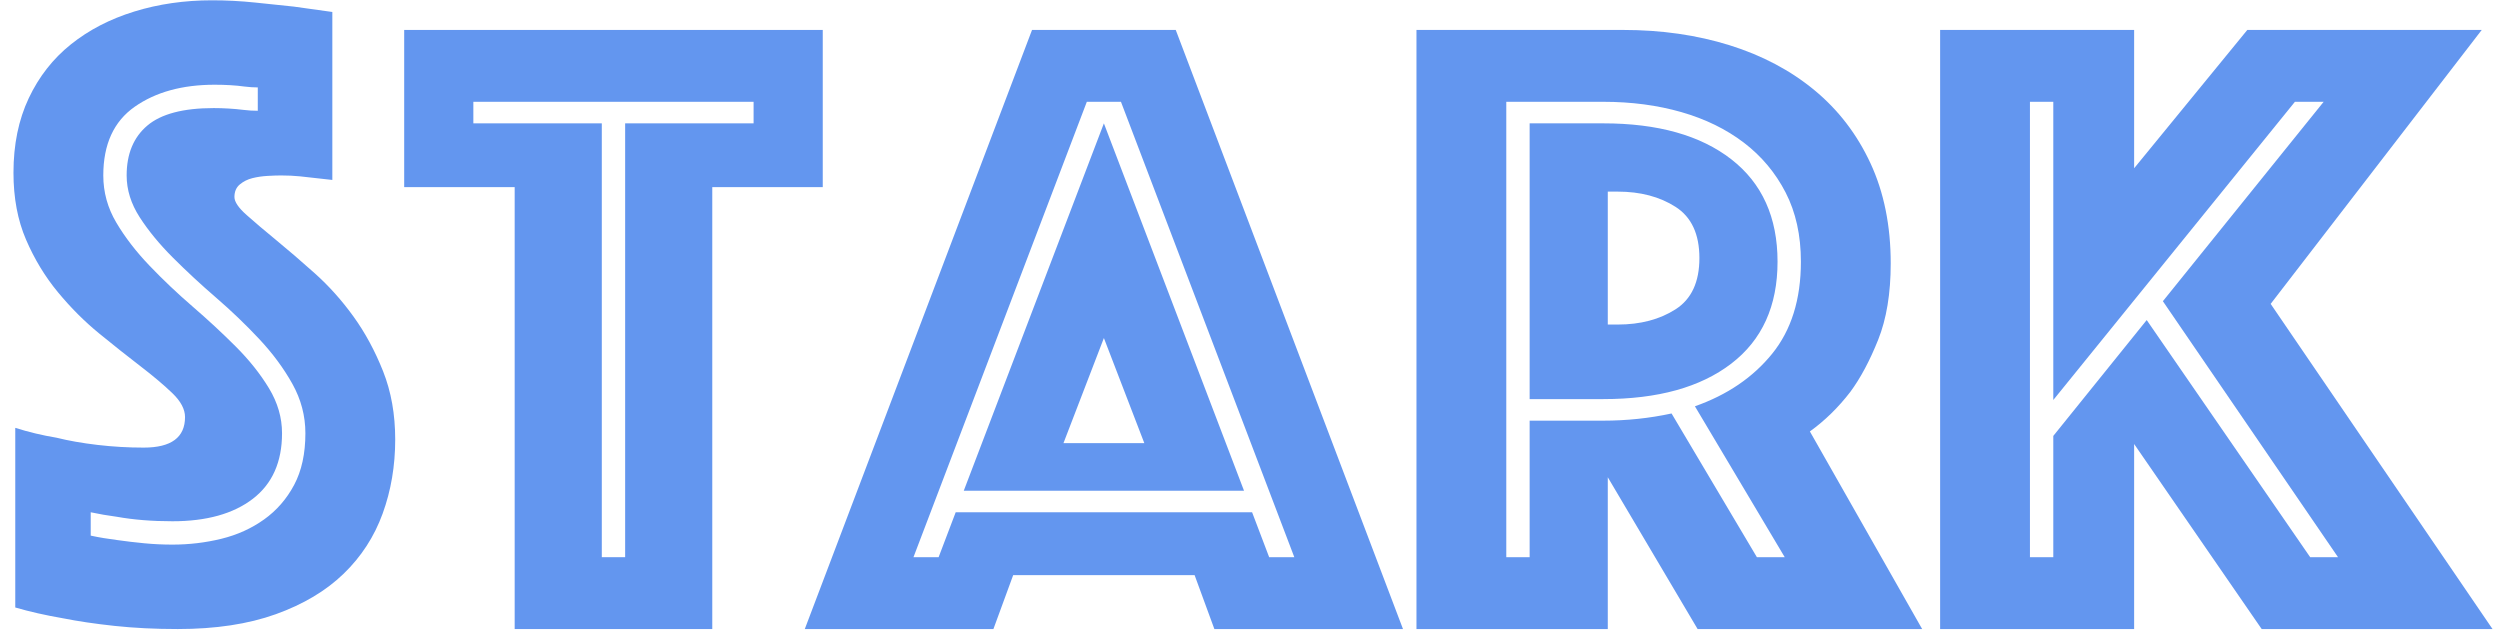
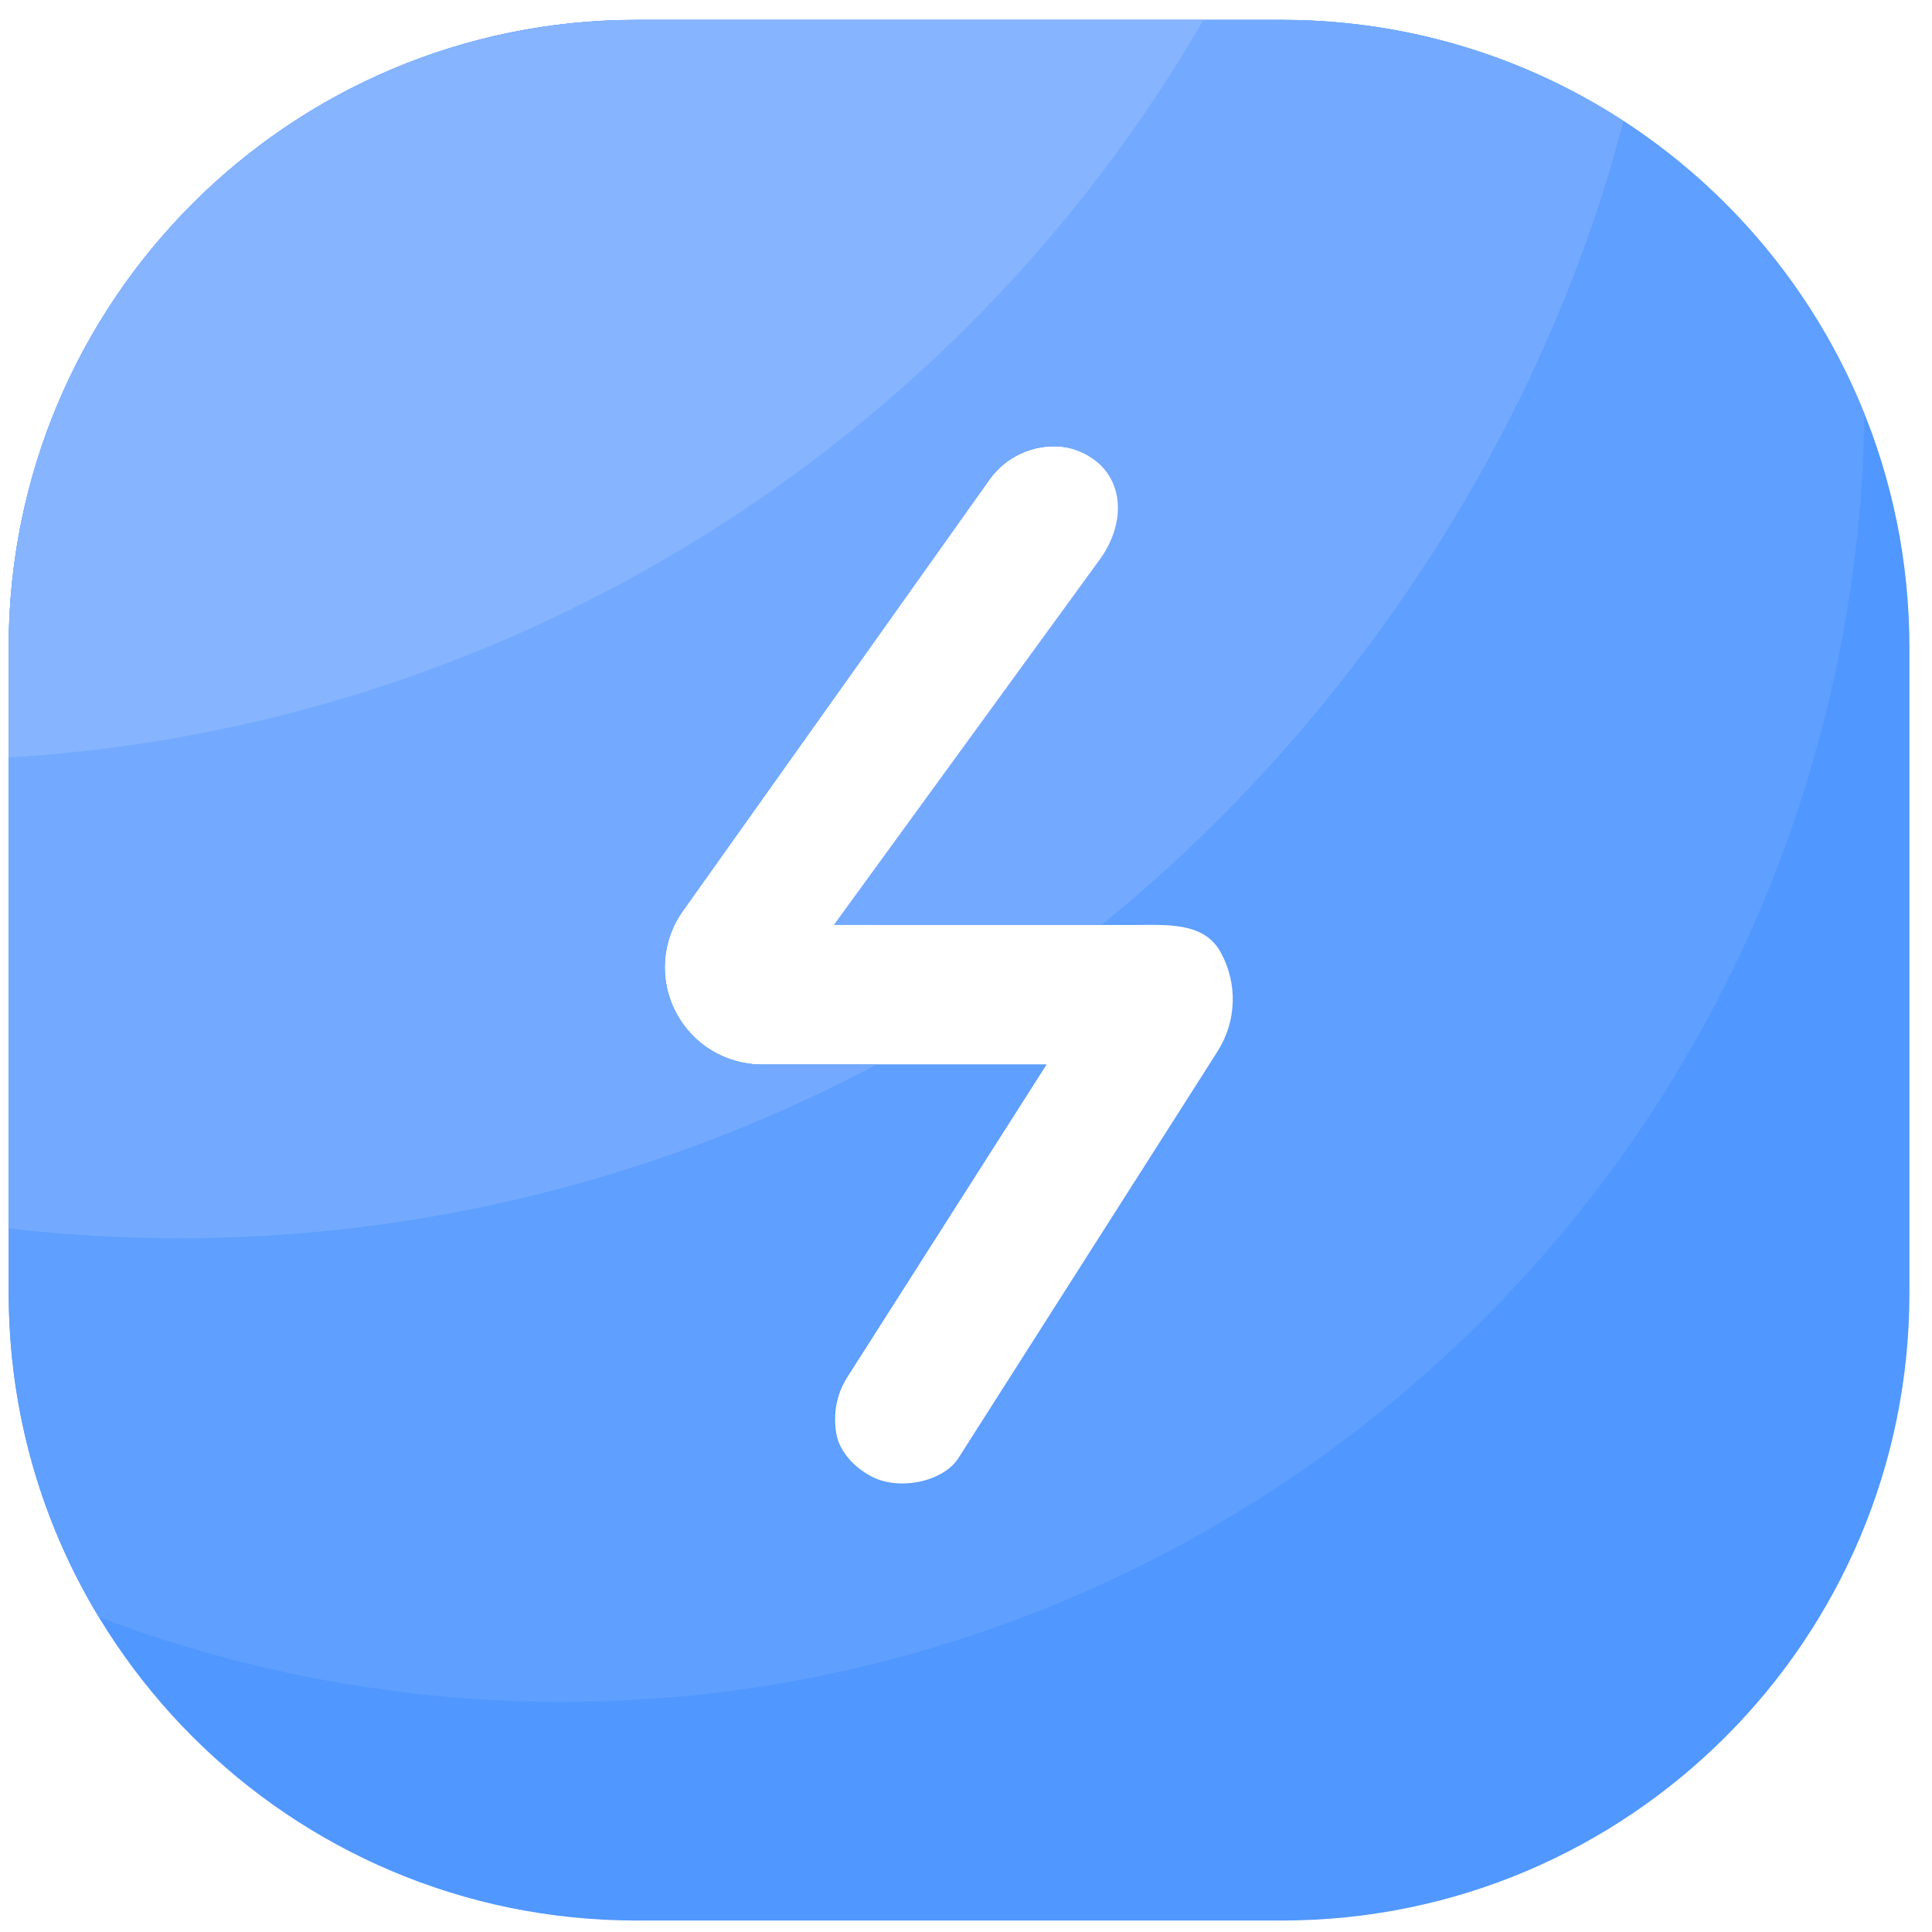
- <svg xmlns="http://www.w3.org/2000/svg" width="167px" height="43px" viewBox="0 0 167 43" version="1.1">
+ <svg xmlns="http://www.w3.org/2000/svg" width="77px" height="77px" viewBox="0 0 77 77" version="1.1">
  <g id="页面-1" stroke="none" stroke-width="1" fill="none" fill-rule="evenodd">
-     <g id="Stark-Dev" transform="translate(0.9, 0.02)" fill="#6396EF" fill-rule="nonzero">
-       <path d="M5.16,35.76 C5.72,35.88 6.32,35.98 6.96,36.06 C7.52,36.14 8.11,36.21 8.73,36.27 C9.35,36.33 9.98,36.36 10.62,36.36 C11.74,36.36 12.83,36.23 13.89,35.97 C14.95,35.71 15.9,35.28 16.74,34.68 C17.58,34.08 18.25,33.31 18.75,32.37 C19.25,31.43 19.5,30.28 19.5,28.92 C19.5,27.76 19.21,26.66 18.63,25.62 C18.05,24.58 17.31,23.58 16.41,22.62 C15.51,21.66 14.55,20.74 13.53,19.86 C12.51,18.98 11.55,18.09 10.65,17.19 C9.75,16.29 9.01,15.39 8.43,14.49 C7.85,13.59 7.56,12.66 7.56,11.7 C7.56,10.26 8.02,9.15 8.94,8.37 C9.86,7.59 11.34,7.2 13.38,7.2 C13.7,7.2 14.03,7.21 14.37,7.23 C14.71,7.25 15.04,7.28 15.36,7.32 C15.68,7.36 16,7.38 16.32,7.38 L16.32,5.82 C16.04,5.82 15.74,5.8 15.42,5.76 C15.14,5.72 14.83,5.69 14.49,5.67 C14.15,5.65 13.8,5.64 13.44,5.64 C11.28,5.64 9.5,6.13 8.1,7.11 C6.7,8.09 6,9.62 6,11.7 C6,12.82 6.29,13.87 6.87,14.85 C7.45,15.83 8.19,16.79 9.09,17.73 C9.99,18.67 10.95,19.58 11.97,20.46 C12.99,21.34 13.95,22.23 14.85,23.13 C15.75,24.03 16.49,24.96 17.07,25.92 C17.65,26.88 17.94,27.88 17.94,28.92 C17.94,30.84 17.29,32.3 15.99,33.3 C14.69,34.3 12.9,34.8 10.62,34.8 C9.26,34.8 8.02,34.7 6.9,34.5 C6.3,34.42 5.72,34.32 5.16,34.2 L5.16,35.76 Z M0.12,28.56 C1,28.84 1.92,29.06 2.88,29.22 C3.68,29.42 4.59,29.58 5.61,29.7 C6.63,29.82 7.66,29.88 8.7,29.88 C10.54,29.88 11.46,29.2 11.46,27.84 C11.46,27.32 11.18,26.79 10.62,26.25 C10.06,25.71 9.35,25.11 8.49,24.45 C7.63,23.79 6.71,23.06 5.73,22.26 C4.75,21.46 3.83,20.54 2.97,19.5 C2.11,18.46 1.4,17.29 0.84,15.99 C0.28,14.69 0,13.2 0,11.52 C0,9.64 0.34,7.98 1.02,6.54 C1.7,5.1 2.64,3.9 3.84,2.94 C5.04,1.98 6.45,1.25 8.07,0.75 C9.69,0.25 11.42,0 13.26,0 C14.22,0 15.18,0.05 16.14,0.15 C17.1,0.25 17.96,0.34 18.72,0.42 C19.6,0.54 20.46,0.66 21.3,0.78 L21.3,12 C20.98,11.96 20.62,11.92 20.22,11.88 C19.9,11.84 19.54,11.8 19.14,11.76 C18.74,11.72 18.32,11.7 17.88,11.7 C17.64,11.7 17.34,11.71 16.98,11.73 C16.62,11.75 16.28,11.8 15.96,11.88 C15.64,11.96 15.36,12.1 15.12,12.3 C14.88,12.5 14.76,12.78 14.76,13.14 C14.76,13.46 15.03,13.86 15.57,14.34 C16.11,14.82 16.77,15.38 17.55,16.02 C18.33,16.66 19.19,17.4 20.13,18.24 C21.07,19.08 21.93,20.04 22.71,21.12 C23.49,22.2 24.15,23.42 24.69,24.78 C25.23,26.14 25.5,27.66 25.5,29.34 C25.5,31.1 25.22,32.75 24.66,34.29 C24.1,35.83 23.23,37.17 22.05,38.31 C20.87,39.45 19.36,40.35 17.52,41.01 C15.68,41.67 13.5,42 10.98,42 C9.46,42 8.05,41.93 6.75,41.79 C5.45,41.65 4.3,41.48 3.3,41.28 C2.14,41.08 1.08,40.84 0.12,40.56 L0.12,28.56 Z" id="形状" />
-       <path d="M33.48,12.48 L26.1,12.48 L26.1,1.98 L54.06,1.98 L54.06,12.48 L46.68,12.48 L46.68,42 L33.48,42 L33.48,12.48 Z M40.86,37.2 L40.86,8.22 L49.44,8.22 L49.44,6.78 L30.72,6.78 L30.72,8.22 L39.3,8.22 L39.3,37.2 L40.86,37.2 Z" id="形状" />
-       <path d="M68.04,1.98 L77.64,1.98 L92.82,42 L80.22,42 L78.9,38.4 L66.78,38.4 L65.46,42 L52.86,42 L68.04,1.98 Z M75.54,29.58 L72.84,22.56 L70.14,29.58 L75.54,29.58 Z M61.8,37.2 L62.94,34.2 L82.74,34.2 L83.88,37.2 L85.56,37.2 L73.98,6.78 L71.7,6.78 L60.12,37.2 L61.8,37.2 Z M72.84,8.22 L82.2,32.76 L63.48,32.76 L72.84,8.22 Z" id="形状" />
-       <path d="M106.2,28.08 C107.76,28.08 109.28,27.92 110.76,27.6 L116.46,37.2 L118.32,37.2 L112.32,27.12 C114.48,26.36 116.2,25.19 117.48,23.61 C118.76,22.03 119.4,19.98 119.4,17.46 C119.4,15.7 119.06,14.16 118.38,12.84 C117.7,11.52 116.77,10.41 115.59,9.51 C114.41,8.61 113.02,7.93 111.42,7.47 C109.82,7.01 108.08,6.78 106.2,6.78 L99.72,6.78 L99.72,37.2 L101.28,37.2 L101.28,28.08 L106.2,28.08 Z M101.28,26.64 L101.28,8.22 L106.2,8.22 C109.84,8.22 112.69,9.02 114.75,10.62 C116.81,12.22 117.84,14.5 117.84,17.46 C117.84,20.42 116.81,22.69 114.75,24.27 C112.69,25.85 109.84,26.64 106.2,26.64 L101.28,26.64 Z M93.72,1.98 L107.52,1.98 C110.08,1.98 112.45,2.32 114.63,3 C116.81,3.68 118.7,4.68 120.3,6 C121.9,7.32 123.15,8.95 124.05,10.89 C124.95,12.83 125.4,15.06 125.4,17.58 C125.4,19.58 125.12,21.28 124.56,22.68 C124,24.08 123.38,25.24 122.7,26.16 C121.9,27.2 121,28.08 120,28.8 L127.5,42 L112.5,42 L106.5,31.86 L106.5,42 L93.72,42 L93.72,1.98 Z M106.5,21.66 L107.16,21.66 C108.68,21.66 109.97,21.32 111.03,20.64 C112.09,19.96 112.62,18.82 112.62,17.22 C112.62,15.62 112.09,14.48 111.03,13.8 C109.97,13.12 108.68,12.78 107.16,12.78 L106.5,12.78 L106.5,21.66 Z" id="形状" />
-       <path d="M128.7,1.98 L141.66,1.98 L141.66,11.22 L149.22,1.98 L164.88,1.98 L150.78,20.28 L165.6,42 L150.18,42 L141.66,29.64 L141.66,42 L128.7,42 L128.7,1.98 Z M136.26,37.2 L136.26,29.1 L142.5,21.36 L153.42,37.2 L155.28,37.2 L143.58,20.1 L154.32,6.78 L152.4,6.78 L136.26,26.7 L136.26,6.78 L134.7,6.78 L134.7,37.2 L136.26,37.2 Z" id="形状" />
+     <g id="favicon" transform="translate(0.341454, 0.790885)" fill-rule="nonzero">
+       <path d="M50.746,0 L25.019,0 C11.201,0 0.006,11.201 0.006,25.013 L0.006,50.74 C0.006,64.558 11.207,75.752 25.019,75.752 L50.746,75.752 C64.564,75.752 75.759,64.551 75.759,50.74 L75.759,25.013 C75.759,11.201 64.564,0 50.746,0 Z M49.083,41.277 L38.761,57.478 C38.182,58.39 37.174,58.942 36.094,58.938 C35.512,58.938 34.924,58.78 34.399,58.445 C32.929,57.507 32.496,55.555 33.432,54.083 L41.365,41.637 L30.032,41.637 C28.578,41.637 27.257,40.834 26.587,39.539 C25.918,38.252 26.028,36.698 26.871,35.518 L39.09,18.325 C39.744,17.405 40.839,16.903 41.962,17.009 C43.086,17.115 44.068,17.813 44.538,18.839 C45.008,19.865 44.895,21.065 44.241,21.985 L34.766,35.316 L45.809,35.316 C47.225,35.316 48.527,36.087 49.21,37.326 C49.893,38.571 49.842,40.082 49.083,41.277 Z" id="形状" fill="#5097FF" />
+       <path d="M72.927,25.442 C73.59,22.181 73.925,18.932 73.97,15.721 C70.278,6.511 61.277,0.006 50.746,0.006 L25.019,0.006 C11.201,0.006 0.006,11.207 0.006,25.019 L0.006,50.746 C0.006,55.474 1.315,59.893 3.597,63.66 C6.169,64.633 8.843,65.417 11.625,65.986 C39.741,71.719 67.193,53.565 72.927,25.442 Z M48.18,41.119 L37.857,57.32 C37.257,58.268 35.449,58.66 34.317,58.015 C32.8,57.149 32.491,55.556 33.426,54.083 L41.359,41.637 L30.032,41.637 C28.578,41.637 27.257,40.834 26.587,39.539 C25.918,38.252 26.028,36.698 26.871,35.518 L39.09,18.325 C39.744,17.405 40.839,16.903 41.962,17.009 C43.086,17.115 44.068,17.813 44.538,18.839 C45.008,19.865 44.895,21.065 44.241,21.985 L34.374,36.075 L44.716,36.075 C46.131,36.075 47.636,35.929 48.312,37.168 C48.995,38.413 48.944,39.924 48.18,41.119 Z" id="形状" fill="#5E9FFF" />
+       <path d="M50.746,-7.10542736e-15 L25.019,-7.10542736e-15 C11.201,-7.10542736e-15 0.006,11.201 0.006,25.013 L0.006,48.167 C12.288,49.583 24.273,47.105 34.595,41.637 L30.032,41.637 C28.578,41.637 27.257,40.834 26.587,39.539 C25.918,38.252 26.028,36.698 26.871,35.518 L39.09,18.325 C40.101,16.903 41.928,16.593 43.224,17.503 C44.444,18.357 44.526,20.051 43.515,21.473 L32.889,36.075 L43.552,36.075 C53.167,28.312 61.049,16.776 64.362,4.033 C60.442,1.485 55.765,-7.10542736e-15 50.746,-7.10542736e-15 L50.746,-7.10542736e-15 Z" id="路径" fill="#73AAFF" />
+       <path d="M3.55271368e-15,25.019 L3.55271368e-15,29.399 C19.817,28.224 37.75,17.067 47.617,0.006 L25.019,0.006 C11.201,-5.14518983e-15 3.55271368e-15,11.201 3.55271368e-15,25.019 Z" id="路径" fill="#86B4FF" />
    </g>
  </g>
</svg>
